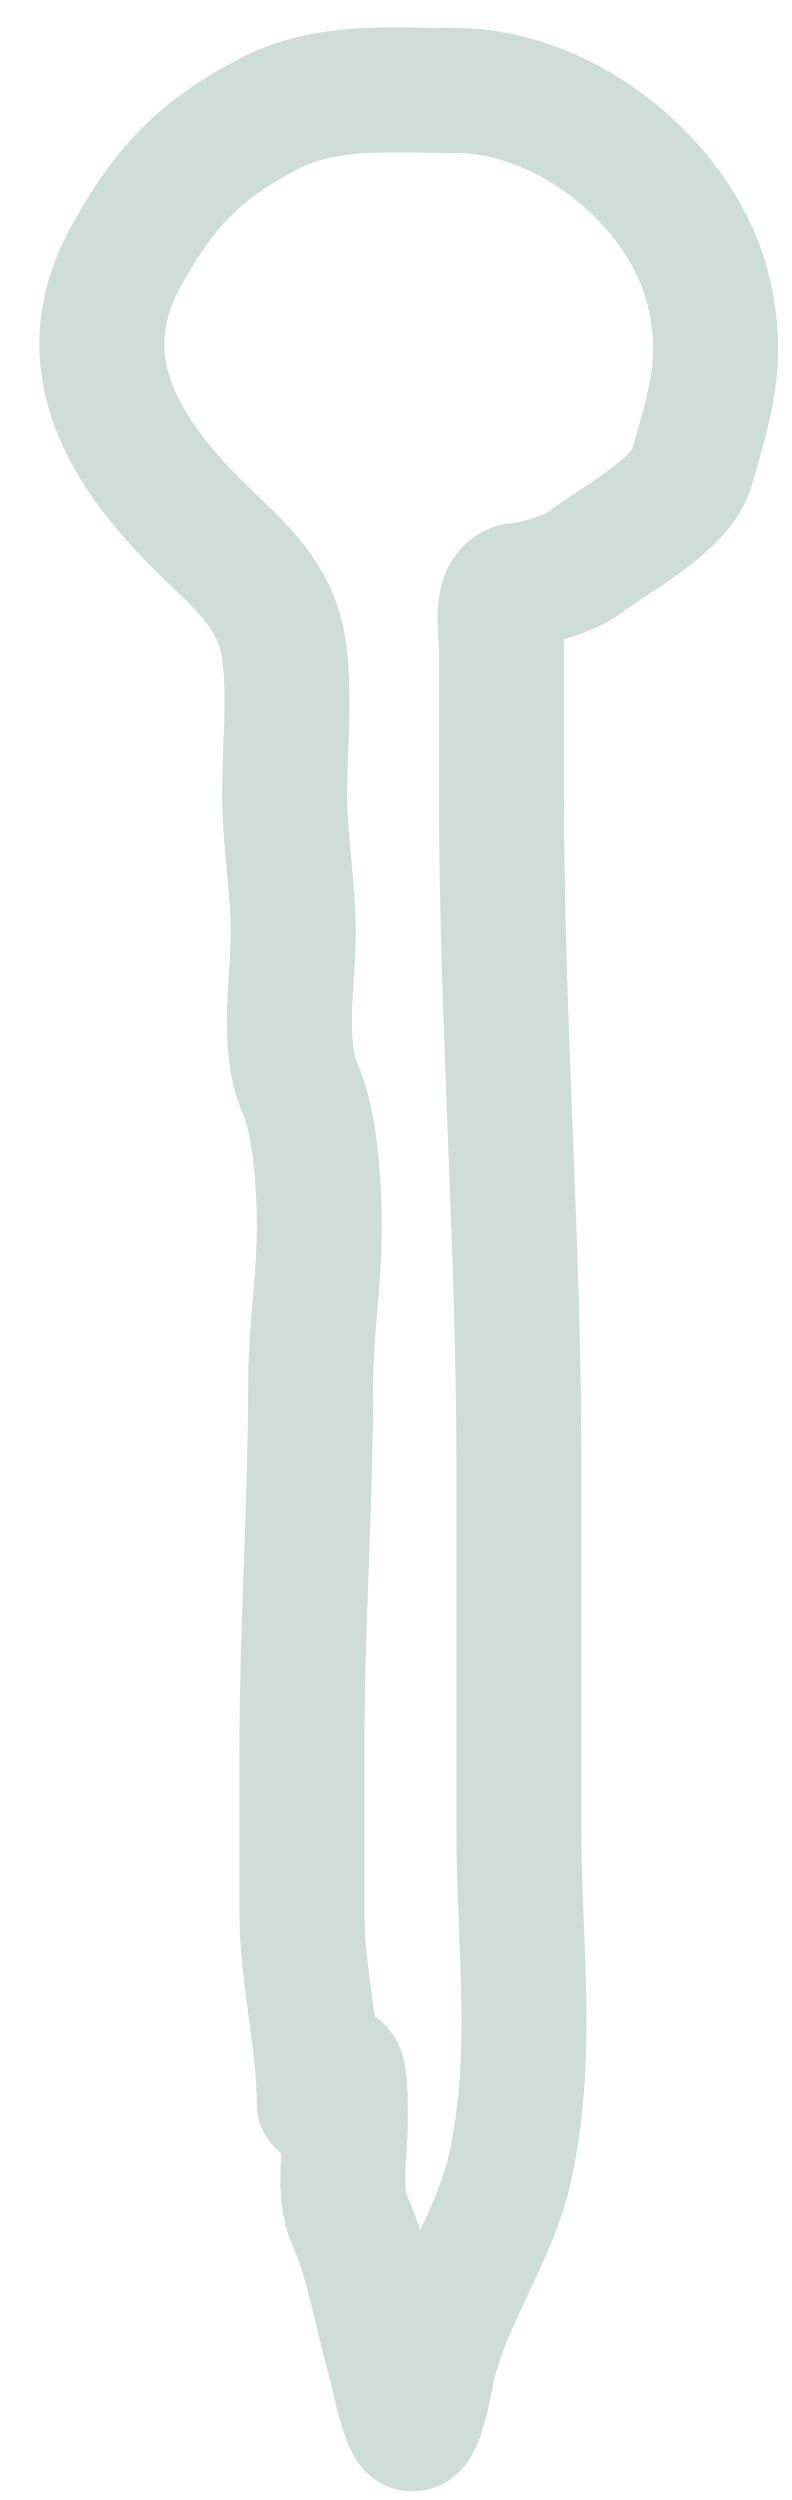
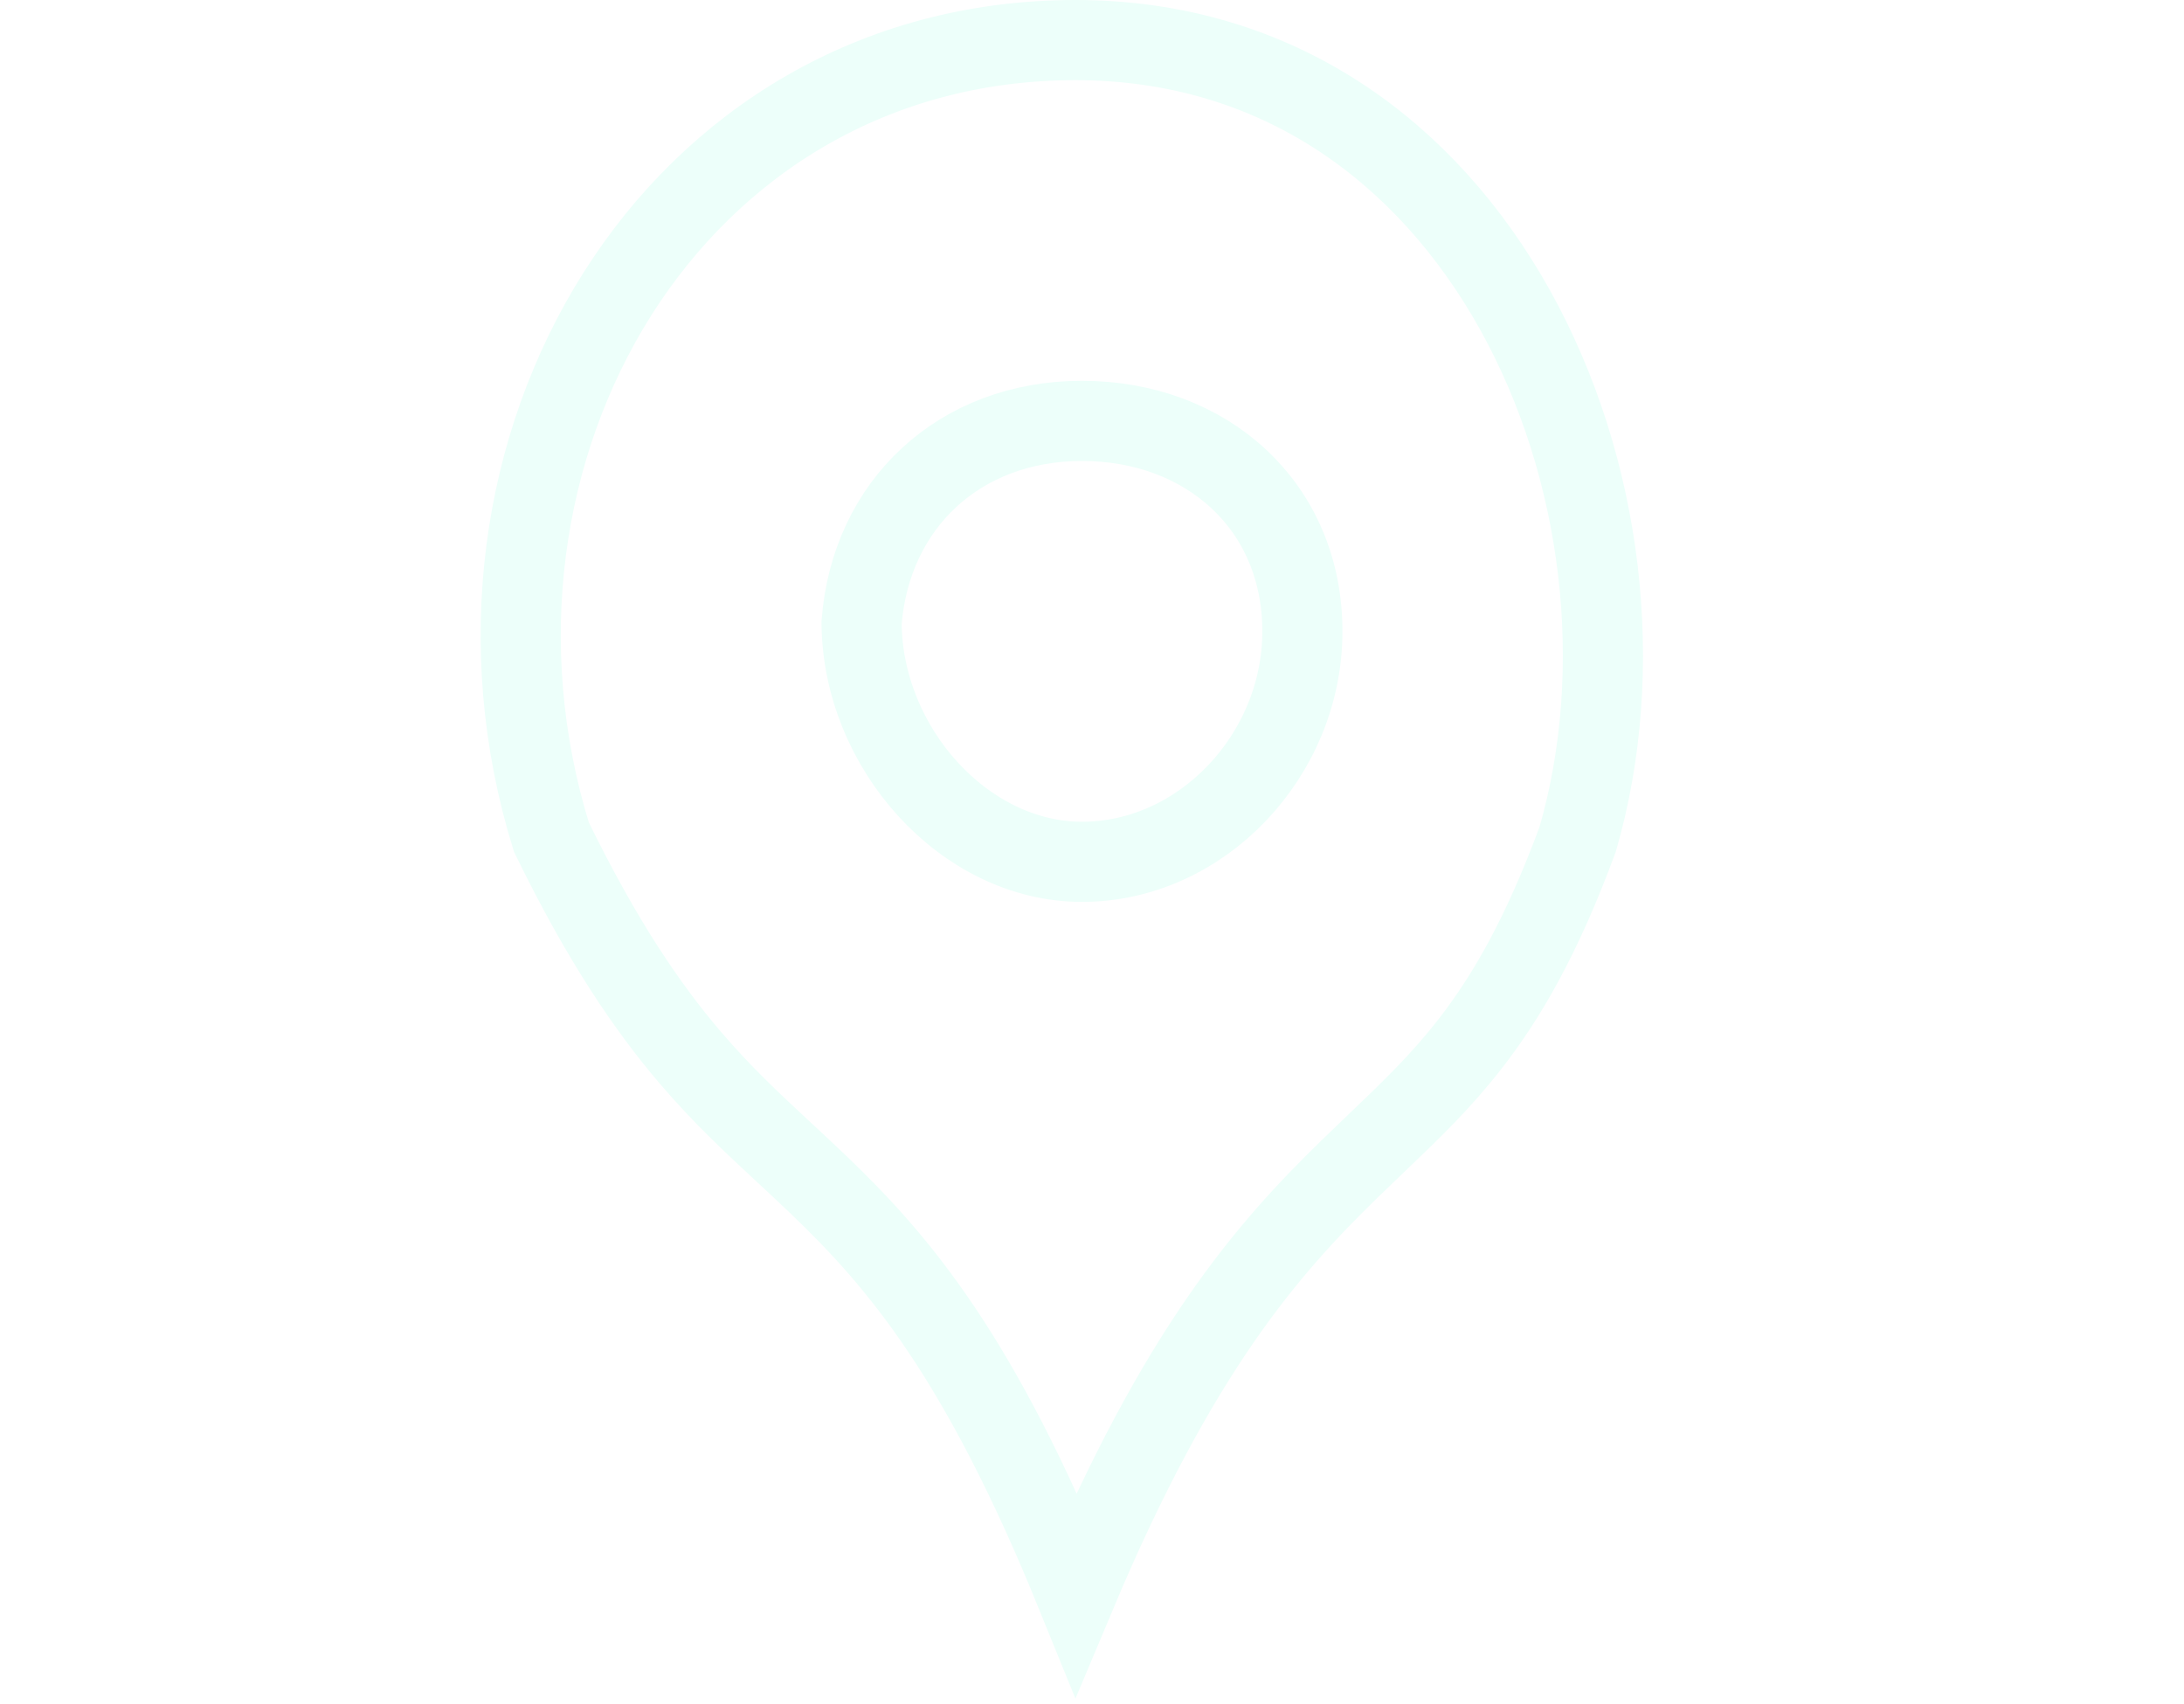
- <svg xmlns="http://www.w3.org/2000/svg" width="19" height="60" viewBox="0 0 19 60" fill="none">
-   <path d="M7.664 50.489C7.664 48.971 7.247 47.474 7.247 45.907C7.247 44.588 7.247 43.269 7.247 41.95C7.247 39.019 7.456 36.079 7.456 33.203C7.456 31.933 7.664 30.742 7.664 29.455C7.664 28.502 7.577 26.968 7.201 26.122C6.749 25.104 7.039 23.486 7.039 22.374C7.039 21.296 6.831 20.202 6.831 19.042C6.831 17.973 6.959 16.799 6.831 15.71C6.687 14.484 6 13.791 5.165 13.002C3.228 11.173 1.499 8.896 3.036 6.13C3.941 4.5 4.759 3.622 6.414 2.751C7.831 2.006 9.336 2.173 10.95 2.173C13.613 2.173 16.443 4.453 17.024 7.067C17.38 8.667 17.054 9.658 16.608 11.22C16.343 12.145 14.713 12.969 14.016 13.511C13.707 13.752 12.831 14.023 12.454 14.043C11.82 14.079 12.037 15.17 12.037 15.605C12.037 16.785 12.037 17.966 12.037 19.146C12.037 24.487 12.454 29.85 12.454 35.182C12.454 38.097 12.454 41.013 12.454 43.929C12.454 46.729 12.841 49.32 12.234 52.051C11.871 53.687 10.749 55.194 10.383 56.841C10.351 56.984 10.059 58.727 9.793 58.194C9.565 57.739 9.47 57.069 9.342 56.621C9.04 55.564 8.835 54.261 8.393 53.289C8.099 52.642 8.289 51.623 8.289 50.906C8.289 50.225 8.286 48.831 7.872 50.281" stroke="#CFDDD9" stroke-width="3" stroke-linecap="round" />
+ <svg xmlns="http://www.w3.org/2000/svg" width="109" height="85" viewBox="0 0 109 85" fill="none">
+   <path d="M78.738 41.875C76.954 46.723 75.172 49.771 73.361 52.095C71.892 53.981 70.4 55.407 68.718 57.014C68.275 57.437 67.819 57.873 67.347 58.333C63.265 62.311 58.811 67.373 53.704 79.517C48.906 67.722 44.893 62.985 40.849 59.112C40.258 58.545 39.684 58.013 39.122 57.491C37.545 56.027 36.05 54.639 34.451 52.769C32.34 50.3 30.071 46.998 27.517 41.761C21.576 22.571 33.502 2 53.675 2C63.768 2 71.225 7.593 75.605 15.45C80.005 23.343 81.202 33.386 78.738 41.875Z" stroke="#EDFFFA" stroke-width="4" />
+   <path d="M65 31.5C65 37.674 59.979 43 54 43C48.132 43 43.039 37.313 43 31.071C43.455 25.162 47.888 21 54 21C60.215 21 65 25.239 65 31.5Z" stroke="#EDFFFA" stroke-width="4" />
</svg>
